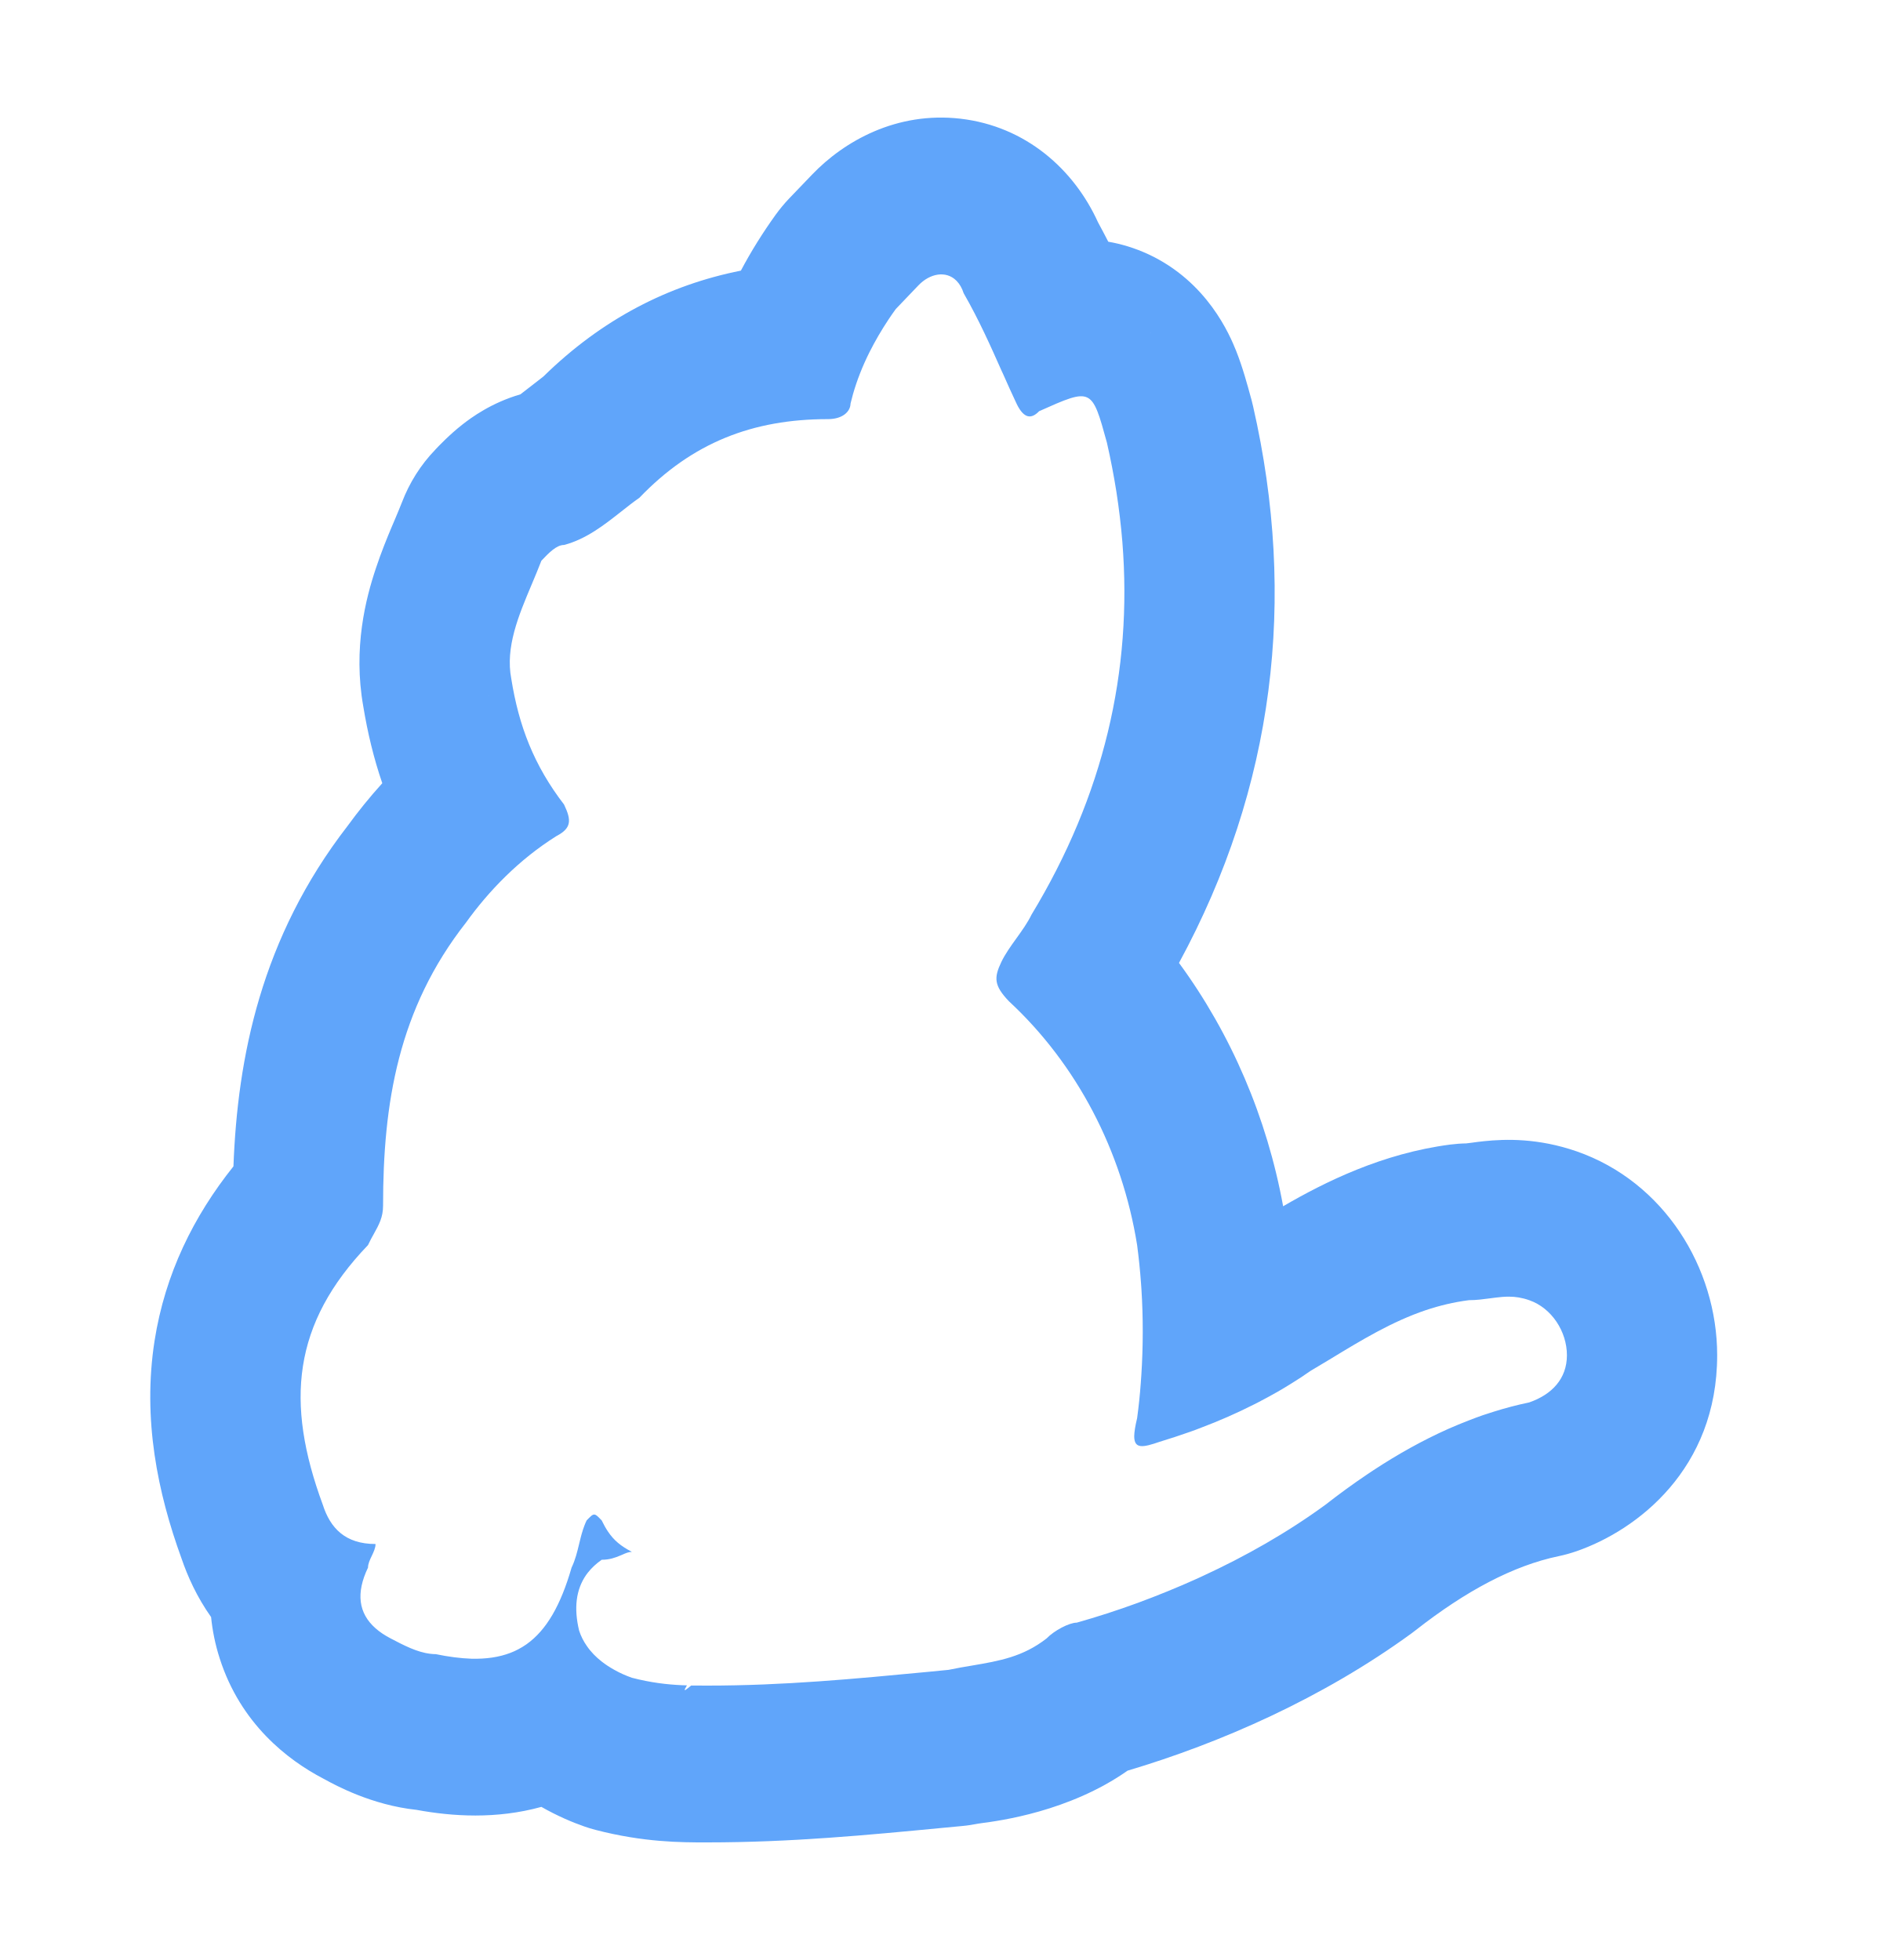
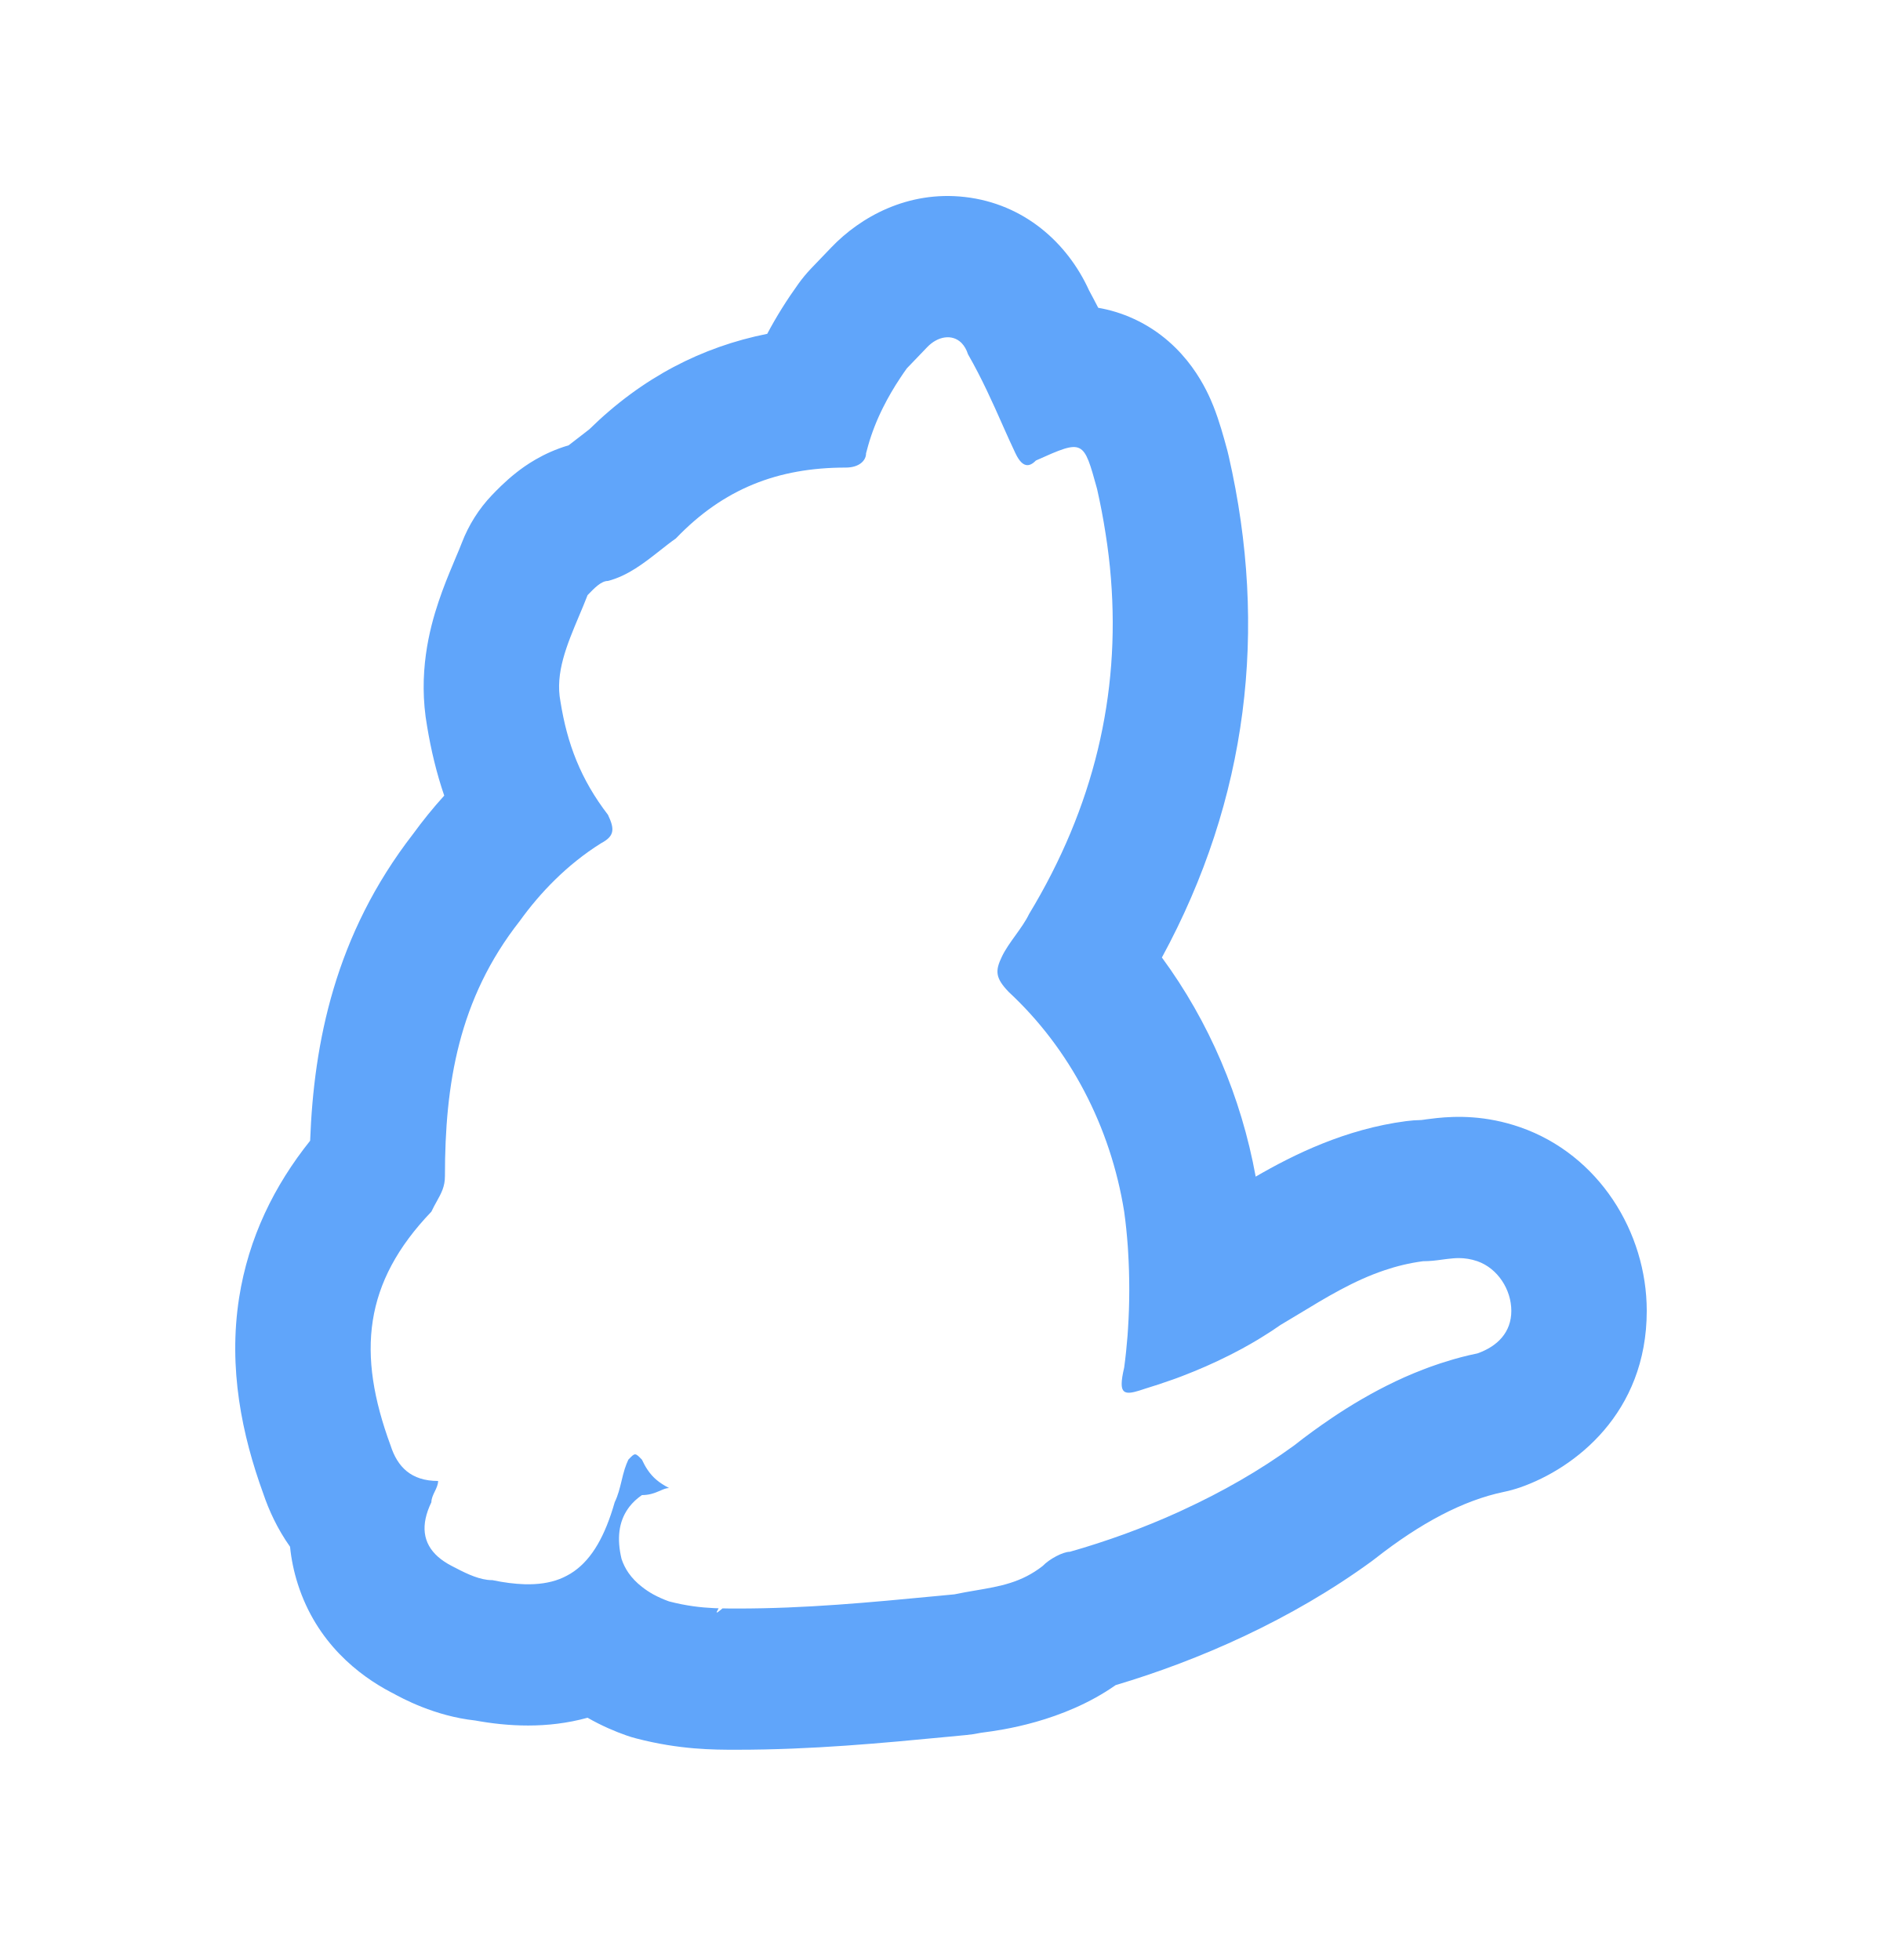
<svg xmlns="http://www.w3.org/2000/svg" width="24" height="25" viewBox="0 0 24 25" fill="none">
-   <path fill-rule="evenodd" clip-rule="evenodd" d="M5.486 21.094C5.317 21.074 5.149 20.986 4.981 20.898C4.906 20.859 4.842 20.816 4.789 20.769C4.57 20.576 4.538 20.318 4.693 19.995C4.693 19.945 4.717 19.895 4.741 19.845C4.765 19.794 4.789 19.744 4.789 19.694C4.404 19.694 4.212 19.493 4.116 19.192C3.635 17.888 3.731 16.884 4.693 15.881C4.718 15.827 4.744 15.781 4.768 15.738C4.833 15.62 4.885 15.526 4.885 15.379C4.885 14.075 5.077 12.871 5.943 11.767C6.231 11.366 6.616 10.965 7.096 10.664C7.289 10.563 7.289 10.463 7.193 10.262C6.808 9.761 6.616 9.259 6.52 8.657C6.443 8.255 6.612 7.854 6.781 7.453C6.823 7.352 6.866 7.252 6.904 7.152C7 7.051 7.096 6.951 7.193 6.951C7.475 6.877 7.705 6.696 7.922 6.525C8.001 6.463 8.077 6.402 8.154 6.349C8.827 5.647 9.597 5.346 10.558 5.346C10.745 5.346 10.841 5.251 10.846 5.154C10.847 5.151 10.847 5.148 10.847 5.145C10.856 5.107 10.866 5.069 10.877 5.03C10.928 4.851 10.998 4.672 11.088 4.492C11.158 4.353 11.239 4.213 11.332 4.073C11.361 4.029 11.392 3.985 11.424 3.941L11.712 3.64C11.859 3.486 12.063 3.45 12.193 3.577C12.196 3.579 12.198 3.582 12.2 3.584C12.237 3.622 12.268 3.674 12.289 3.74C12.486 4.083 12.638 4.426 12.776 4.737C12.78 4.745 12.784 4.754 12.788 4.762C12.848 4.897 12.905 5.025 12.962 5.145C12.963 5.147 12.964 5.149 12.965 5.15C12.966 5.153 12.967 5.155 12.968 5.158C13.062 5.346 13.156 5.344 13.251 5.245C13.592 5.093 13.76 5.017 13.868 5.072C13.973 5.125 14.021 5.301 14.116 5.647C14.164 5.857 14.204 6.066 14.237 6.274C14.27 6.489 14.296 6.703 14.313 6.915C14.444 8.563 14.074 10.147 13.154 11.667C13.106 11.767 13.034 11.868 12.962 11.968C12.89 12.068 12.818 12.169 12.77 12.269C12.674 12.47 12.674 12.57 12.866 12.771C13.731 13.573 14.308 14.677 14.501 15.881C14.522 16.04 14.539 16.205 14.551 16.372C14.553 16.396 14.555 16.421 14.556 16.445C14.579 16.805 14.578 17.176 14.555 17.536C14.553 17.569 14.551 17.603 14.548 17.636C14.537 17.79 14.521 17.942 14.501 18.089C14.477 18.188 14.465 18.263 14.464 18.318C14.464 18.484 14.572 18.465 14.789 18.39C14.917 18.351 15.046 18.309 15.173 18.264C15.222 18.247 15.27 18.229 15.318 18.21C15.546 18.124 15.77 18.026 15.987 17.916C16.003 17.909 16.018 17.901 16.033 17.893C16.12 17.848 16.206 17.801 16.291 17.753C16.351 17.718 16.411 17.683 16.469 17.646C16.552 17.595 16.633 17.542 16.712 17.486C16.795 17.437 16.876 17.388 16.956 17.34C17.365 17.091 17.751 16.857 18.183 16.711C18.357 16.653 18.538 16.609 18.732 16.584C18.831 16.584 18.92 16.571 19.005 16.56C19.028 16.557 19.051 16.554 19.074 16.551C19.13 16.544 19.185 16.539 19.242 16.539C19.323 16.539 19.407 16.551 19.501 16.584C19.789 16.684 19.982 16.985 19.982 17.286C19.982 17.587 19.789 17.788 19.501 17.888C19.347 17.92 19.195 17.96 19.046 18.007C19 18.021 18.953 18.037 18.907 18.052C18.848 18.073 18.79 18.094 18.732 18.117C18.643 18.151 18.555 18.188 18.468 18.226C18.139 18.373 17.822 18.551 17.519 18.75C17.491 18.768 17.463 18.787 17.435 18.806C17.253 18.928 17.076 19.058 16.904 19.192C16.419 19.547 15.883 19.851 15.336 20.103C15.313 20.114 15.29 20.125 15.267 20.135C15.015 20.249 14.761 20.352 14.509 20.445C14.247 20.541 13.986 20.625 13.731 20.697C13.635 20.697 13.443 20.798 13.347 20.898C13.046 21.133 12.745 21.185 12.398 21.244C12.302 21.26 12.201 21.277 12.097 21.299C12.015 21.307 11.934 21.315 11.853 21.323C10.889 21.415 9.995 21.5 9.02 21.5C8.952 21.5 8.884 21.5 8.814 21.499C8.788 21.521 8.762 21.541 8.737 21.559L8.731 21.55C8.741 21.533 8.75 21.515 8.76 21.497C8.738 21.497 8.717 21.496 8.696 21.495C8.505 21.486 8.301 21.463 8.058 21.4C7.982 21.373 7.906 21.34 7.834 21.299C7.778 21.268 7.724 21.233 7.673 21.193C7.6 21.136 7.535 21.07 7.483 20.994C7.441 20.934 7.408 20.869 7.385 20.798C7.316 20.511 7.346 20.276 7.473 20.091C7.481 20.081 7.488 20.07 7.496 20.06C7.544 19.999 7.603 19.944 7.673 19.895C7.774 19.895 7.849 19.867 7.91 19.841C7.918 19.838 7.925 19.835 7.932 19.832C7.978 19.811 8.018 19.794 8.058 19.794C7.917 19.721 7.828 19.647 7.753 19.535C7.725 19.493 7.699 19.447 7.673 19.393C7.577 19.293 7.577 19.293 7.481 19.393C7.461 19.434 7.446 19.476 7.432 19.517C7.432 19.518 7.432 19.518 7.432 19.519C7.413 19.577 7.399 19.636 7.385 19.694C7.361 19.794 7.337 19.895 7.289 19.995C7.151 20.473 6.97 20.792 6.714 20.973C6.68 20.997 6.645 21.018 6.609 21.037C6.577 21.054 6.544 21.069 6.51 21.082C6.364 21.138 6.199 21.162 6.009 21.157C5.872 21.152 5.722 21.133 5.558 21.099C5.534 21.099 5.51 21.097 5.486 21.094ZM5.312 23.085C4.738 23.024 4.273 22.768 4.148 22.7C4.137 22.694 4.129 22.69 4.124 22.687C3.667 22.449 3.068 21.985 2.802 21.154C2.744 20.974 2.709 20.797 2.692 20.626C2.51 20.369 2.392 20.105 2.314 19.876C2.012 19.045 1.815 18.104 1.971 17.102C2.105 16.247 2.47 15.512 2.977 14.877C3.029 13.493 3.327 11.963 4.434 10.533C4.565 10.353 4.712 10.17 4.875 9.99C4.766 9.672 4.688 9.347 4.633 9.012C4.5 8.266 4.665 7.63 4.795 7.244C4.862 7.042 4.938 6.857 4.993 6.726C5.008 6.691 5.022 6.659 5.034 6.63C5.073 6.537 5.099 6.475 5.125 6.409C5.221 6.157 5.365 5.929 5.549 5.738C5.55 5.736 5.553 5.733 5.556 5.73C5.593 5.691 5.733 5.543 5.898 5.414C6.008 5.328 6.264 5.138 6.636 5.03C6.67 5.005 6.71 4.974 6.781 4.918L6.785 4.915C6.823 4.885 6.873 4.846 6.93 4.802C7.678 4.069 8.524 3.636 9.448 3.452C9.579 3.204 9.728 2.967 9.89 2.741C9.945 2.665 10.004 2.594 10.068 2.527L10.357 2.226C10.764 1.801 11.433 1.42 12.248 1.514C13.083 1.611 13.697 2.162 14.003 2.837C14.047 2.917 14.09 3 14.133 3.083C14.295 3.111 14.466 3.161 14.642 3.242C15.402 3.595 15.685 4.28 15.764 4.476C15.847 4.684 15.912 4.926 15.949 5.062C15.953 5.075 15.956 5.086 15.959 5.097C15.967 5.126 15.974 5.155 15.98 5.183C16.541 7.638 16.253 10.039 15.035 12.282C15.701 13.19 16.157 14.256 16.363 15.386C16.902 15.072 17.633 14.711 18.494 14.599C18.564 14.59 18.634 14.585 18.704 14.584C18.705 14.584 18.705 14.584 18.706 14.583C18.719 14.582 18.729 14.58 18.748 14.578C18.757 14.577 18.767 14.575 18.779 14.574C18.813 14.569 18.866 14.562 18.925 14.556C19.202 14.527 19.617 14.516 20.107 14.686C21.219 15.073 21.898 16.17 21.898 17.286C21.898 18.737 20.878 19.517 20.107 19.785C20.031 19.811 19.955 19.833 19.877 19.849C19.296 19.97 18.694 20.292 18.055 20.792C18.038 20.805 18.021 20.818 18.004 20.831C16.867 21.661 15.559 22.234 14.379 22.585C13.636 23.108 12.741 23.225 12.52 23.254C12.496 23.257 12.48 23.259 12.473 23.261C12.406 23.274 12.338 23.285 12.27 23.291C12.186 23.299 12.101 23.307 12.016 23.315C11.066 23.406 10.087 23.5 9.02 23.5L8.997 23.5C8.69 23.5 8.208 23.5 7.593 23.34C7.546 23.328 7.498 23.313 7.452 23.297C7.299 23.244 7.108 23.163 6.904 23.047C6.329 23.206 5.768 23.169 5.312 23.085ZM8.673 21.676C8.675 21.675 8.675 21.675 8.672 21.676L8.673 21.676ZM14.666 4.229C14.67 4.237 14.673 4.244 14.676 4.251L14.676 4.25C14.676 4.249 14.672 4.242 14.666 4.229ZM6.584 5.067C6.584 5.067 6.585 5.066 6.587 5.065C6.585 5.066 6.584 5.067 6.584 5.067ZM6.227 8.881C6.231 8.879 6.235 8.877 6.239 8.875L6.238 8.875C6.236 8.877 6.232 8.879 6.227 8.881Z" fill="#60A5FA" />
+   <path fill-rule="evenodd" clip-rule="evenodd" d="M6.215 20.151C6.064 20.132 5.912 20.053 5.761 19.974C5.693 19.939 5.635 19.9 5.587 19.858C5.39 19.684 5.361 19.452 5.501 19.161C5.501 19.116 5.522 19.07 5.544 19.025C5.566 18.98 5.587 18.935 5.587 18.89C5.241 18.89 5.068 18.709 4.981 18.438C4.548 17.263 4.635 16.359 5.501 15.455C5.524 15.406 5.547 15.364 5.569 15.325C5.628 15.219 5.674 15.135 5.674 15.003C5.674 13.828 5.847 12.743 6.627 11.749C6.887 11.387 7.233 11.026 7.666 10.755C7.839 10.664 7.839 10.574 7.753 10.393C7.406 9.941 7.233 9.489 7.147 8.947C7.077 8.585 7.23 8.224 7.382 7.862C7.42 7.772 7.458 7.682 7.493 7.591C7.58 7.501 7.666 7.41 7.753 7.41C8.007 7.344 8.215 7.18 8.41 7.027C8.481 6.971 8.55 6.916 8.619 6.868C9.225 6.235 9.918 5.964 10.785 5.964C10.953 5.964 11.039 5.879 11.044 5.792C11.044 5.789 11.044 5.786 11.044 5.783C11.053 5.749 11.062 5.715 11.072 5.68C11.118 5.519 11.181 5.357 11.262 5.196C11.325 5.07 11.398 4.944 11.482 4.818C11.508 4.778 11.536 4.738 11.564 4.699L11.824 4.428C11.957 4.289 12.14 4.257 12.258 4.371C12.26 4.373 12.262 4.375 12.264 4.377C12.297 4.412 12.325 4.458 12.344 4.518C12.521 4.827 12.659 5.136 12.783 5.416C12.786 5.423 12.79 5.431 12.793 5.439C12.847 5.56 12.899 5.676 12.95 5.783C12.951 5.785 12.952 5.787 12.953 5.788C12.954 5.791 12.955 5.793 12.956 5.795C13.04 5.964 13.125 5.962 13.21 5.874C13.518 5.736 13.669 5.669 13.766 5.718C13.861 5.765 13.904 5.924 13.99 6.235C14.033 6.425 14.069 6.613 14.098 6.801C14.129 6.994 14.152 7.187 14.167 7.378C14.285 8.862 13.952 10.289 13.123 11.659C13.08 11.749 13.015 11.839 12.95 11.93C12.885 12.02 12.82 12.111 12.777 12.201C12.69 12.382 12.69 12.472 12.864 12.653C13.643 13.376 14.163 14.37 14.336 15.455C14.356 15.598 14.371 15.746 14.382 15.897C14.383 15.919 14.385 15.941 14.386 15.963C14.406 16.287 14.406 16.622 14.385 16.945C14.383 16.976 14.381 17.006 14.379 17.036C14.368 17.174 14.354 17.311 14.336 17.443C14.315 17.533 14.304 17.601 14.304 17.65C14.303 17.799 14.401 17.782 14.596 17.715C14.711 17.68 14.827 17.642 14.942 17.601C14.986 17.586 15.029 17.57 15.073 17.553C15.277 17.475 15.479 17.387 15.675 17.288C15.689 17.281 15.703 17.274 15.716 17.267C15.795 17.227 15.873 17.185 15.949 17.141C16.003 17.11 16.057 17.078 16.109 17.045C16.184 16.999 16.257 16.951 16.328 16.901C16.403 16.857 16.476 16.812 16.548 16.769C16.917 16.545 17.264 16.334 17.654 16.203C17.81 16.15 17.973 16.11 18.147 16.087C18.237 16.087 18.317 16.077 18.394 16.066C18.414 16.063 18.435 16.061 18.456 16.058C18.506 16.052 18.556 16.047 18.607 16.047C18.68 16.048 18.756 16.058 18.84 16.087C19.1 16.178 19.273 16.449 19.273 16.72C19.273 16.991 19.1 17.172 18.84 17.263C18.702 17.291 18.565 17.327 18.431 17.37C18.389 17.383 18.347 17.396 18.306 17.411C18.253 17.429 18.2 17.448 18.147 17.469C18.067 17.5 17.988 17.532 17.91 17.567C17.613 17.7 17.328 17.86 17.055 18.039C17.03 18.056 17.004 18.073 16.979 18.09C16.816 18.2 16.656 18.316 16.502 18.438C16.064 18.757 15.582 19.031 15.089 19.258C15.068 19.268 15.047 19.277 15.027 19.287C14.8 19.39 14.571 19.483 14.344 19.566C14.107 19.652 13.873 19.728 13.643 19.793C13.556 19.793 13.383 19.884 13.297 19.974C13.026 20.186 12.755 20.233 12.442 20.286C12.355 20.301 12.265 20.316 12.171 20.336C12.097 20.343 12.024 20.35 11.951 20.357C11.083 20.44 10.278 20.517 9.399 20.517C9.337 20.517 9.276 20.517 9.214 20.515C9.19 20.536 9.166 20.554 9.144 20.569L9.139 20.562C9.147 20.546 9.156 20.53 9.164 20.514C9.145 20.514 9.126 20.513 9.107 20.512C8.935 20.504 8.751 20.483 8.532 20.426C8.464 20.402 8.396 20.372 8.33 20.336C8.28 20.308 8.231 20.276 8.186 20.24C8.12 20.189 8.061 20.129 8.014 20.061C7.977 20.007 7.947 19.948 7.926 19.884C7.864 19.625 7.891 19.413 8.006 19.247C8.012 19.238 8.019 19.228 8.026 19.219C8.069 19.164 8.122 19.114 8.186 19.07C8.277 19.07 8.344 19.046 8.399 19.022C8.406 19.019 8.412 19.016 8.419 19.014C8.461 18.995 8.497 18.98 8.532 18.98C8.406 18.914 8.325 18.848 8.257 18.746C8.232 18.709 8.209 18.667 8.186 18.618C8.099 18.528 8.099 18.528 8.013 18.618C7.995 18.656 7.981 18.693 7.969 18.73C7.968 18.731 7.968 18.731 7.968 18.732C7.951 18.785 7.939 18.837 7.926 18.89C7.904 18.98 7.883 19.07 7.839 19.161C7.716 19.591 7.552 19.878 7.322 20.041C7.291 20.063 7.26 20.082 7.227 20.099C7.198 20.114 7.169 20.128 7.138 20.14C7.007 20.191 6.857 20.212 6.687 20.207C6.563 20.203 6.428 20.186 6.28 20.155C6.259 20.155 6.237 20.154 6.215 20.151ZM6.059 21.945C5.542 21.889 5.122 21.659 5.01 21.597C5.001 21.592 4.993 21.588 4.988 21.586C4.577 21.371 4.037 20.954 3.798 20.205C3.746 20.042 3.714 19.883 3.699 19.729C3.535 19.498 3.428 19.26 3.358 19.053C3.086 18.305 2.909 17.457 3.049 16.555C3.17 15.784 3.498 15.122 3.955 14.55C4.002 13.303 4.27 11.925 5.268 10.637C5.386 10.475 5.518 10.31 5.665 10.148C5.567 9.862 5.497 9.568 5.447 9.267C5.327 8.595 5.476 8.022 5.593 7.674C5.654 7.492 5.722 7.326 5.772 7.208C5.785 7.176 5.797 7.147 5.808 7.121C5.844 7.037 5.867 6.982 5.89 6.922C5.977 6.696 6.107 6.49 6.272 6.317C6.274 6.316 6.276 6.314 6.278 6.311C6.312 6.275 6.438 6.142 6.587 6.026C6.686 5.948 6.917 5.778 7.251 5.68C7.282 5.657 7.318 5.629 7.382 5.579L7.386 5.576C7.42 5.549 7.465 5.514 7.516 5.475C8.19 4.814 8.952 4.424 9.784 4.258C9.902 4.035 10.037 3.821 10.183 3.618C10.232 3.55 10.286 3.485 10.343 3.425L10.603 3.154C10.97 2.771 11.573 2.428 12.307 2.513C13.059 2.6 13.612 3.096 13.888 3.704C13.927 3.777 13.967 3.851 14.005 3.926C14.151 3.951 14.305 3.996 14.463 4.069C15.148 4.387 15.403 5.005 15.474 5.181C15.549 5.369 15.608 5.586 15.641 5.708C15.644 5.72 15.647 5.731 15.65 5.74C15.657 5.766 15.663 5.792 15.669 5.818C16.174 8.029 15.914 10.193 14.817 12.213C15.418 13.031 15.828 13.991 16.013 15.008C16.499 14.726 17.158 14.401 17.933 14.3C17.996 14.292 18.059 14.287 18.122 14.286C18.123 14.286 18.124 14.286 18.125 14.286C18.136 14.284 18.145 14.283 18.163 14.281C18.17 14.28 18.179 14.278 18.19 14.277C18.221 14.273 18.269 14.267 18.322 14.261C18.571 14.235 18.945 14.225 19.386 14.378C20.388 14.727 21 15.715 21 16.72C21 18.027 20.081 18.73 19.386 18.972C19.318 18.995 19.249 19.015 19.179 19.029C18.656 19.138 18.113 19.428 17.538 19.879C17.522 19.891 17.507 19.902 17.492 19.914C16.468 20.661 15.29 21.178 14.227 21.494C13.557 21.965 12.751 22.07 12.552 22.096C12.53 22.099 12.515 22.101 12.509 22.102C12.449 22.115 12.388 22.124 12.327 22.13C12.251 22.137 12.174 22.145 12.098 22.152C11.242 22.234 10.36 22.318 9.399 22.318L9.379 22.318C9.102 22.318 8.667 22.318 8.114 22.174C8.071 22.163 8.028 22.15 7.986 22.135C7.849 22.087 7.676 22.015 7.493 21.91C6.975 22.053 6.47 22.02 6.059 21.945ZM9.087 20.675C9.089 20.674 9.088 20.674 9.086 20.675L9.087 20.675ZM14.485 4.958C14.489 4.965 14.492 4.972 14.494 4.978L14.494 4.978C14.494 4.977 14.491 4.97 14.485 4.958ZM7.205 5.713C7.205 5.713 7.205 5.712 7.207 5.712C7.205 5.713 7.205 5.713 7.205 5.713ZM6.883 9.149C6.887 9.147 6.891 9.145 6.894 9.143L6.893 9.144C6.891 9.145 6.888 9.147 6.883 9.149Z" fill="#60A5FA" />
</svg>
